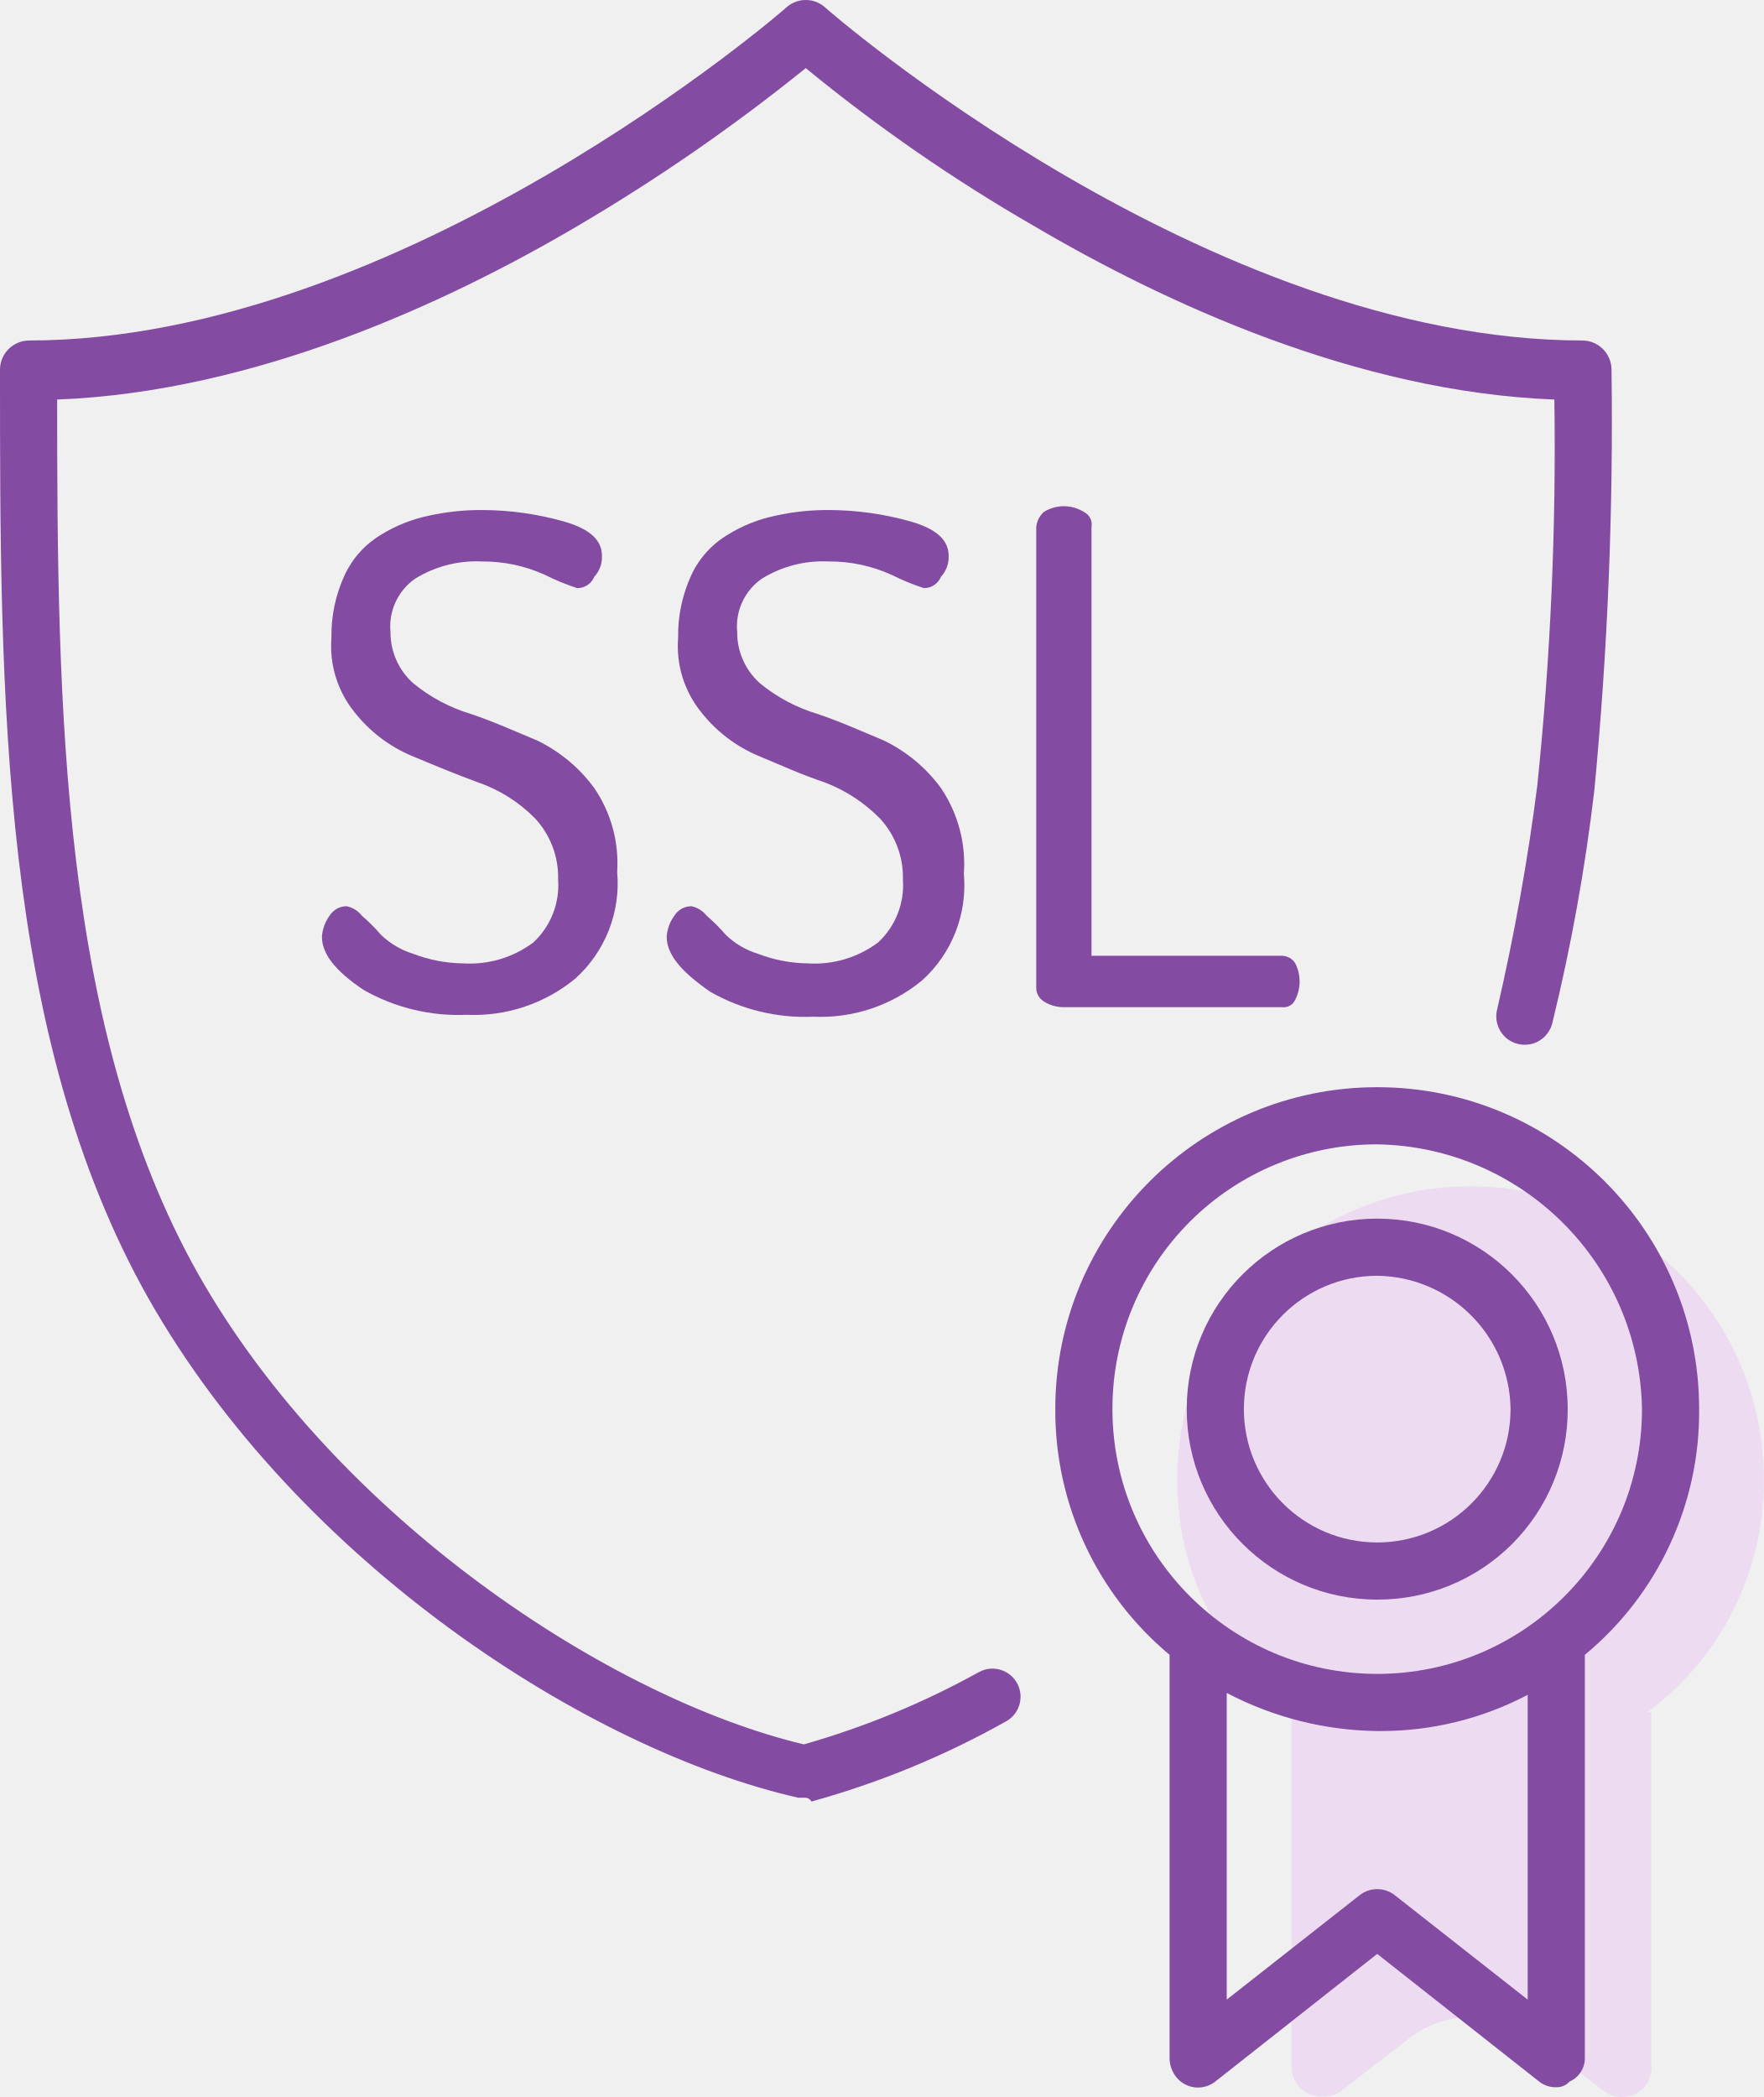
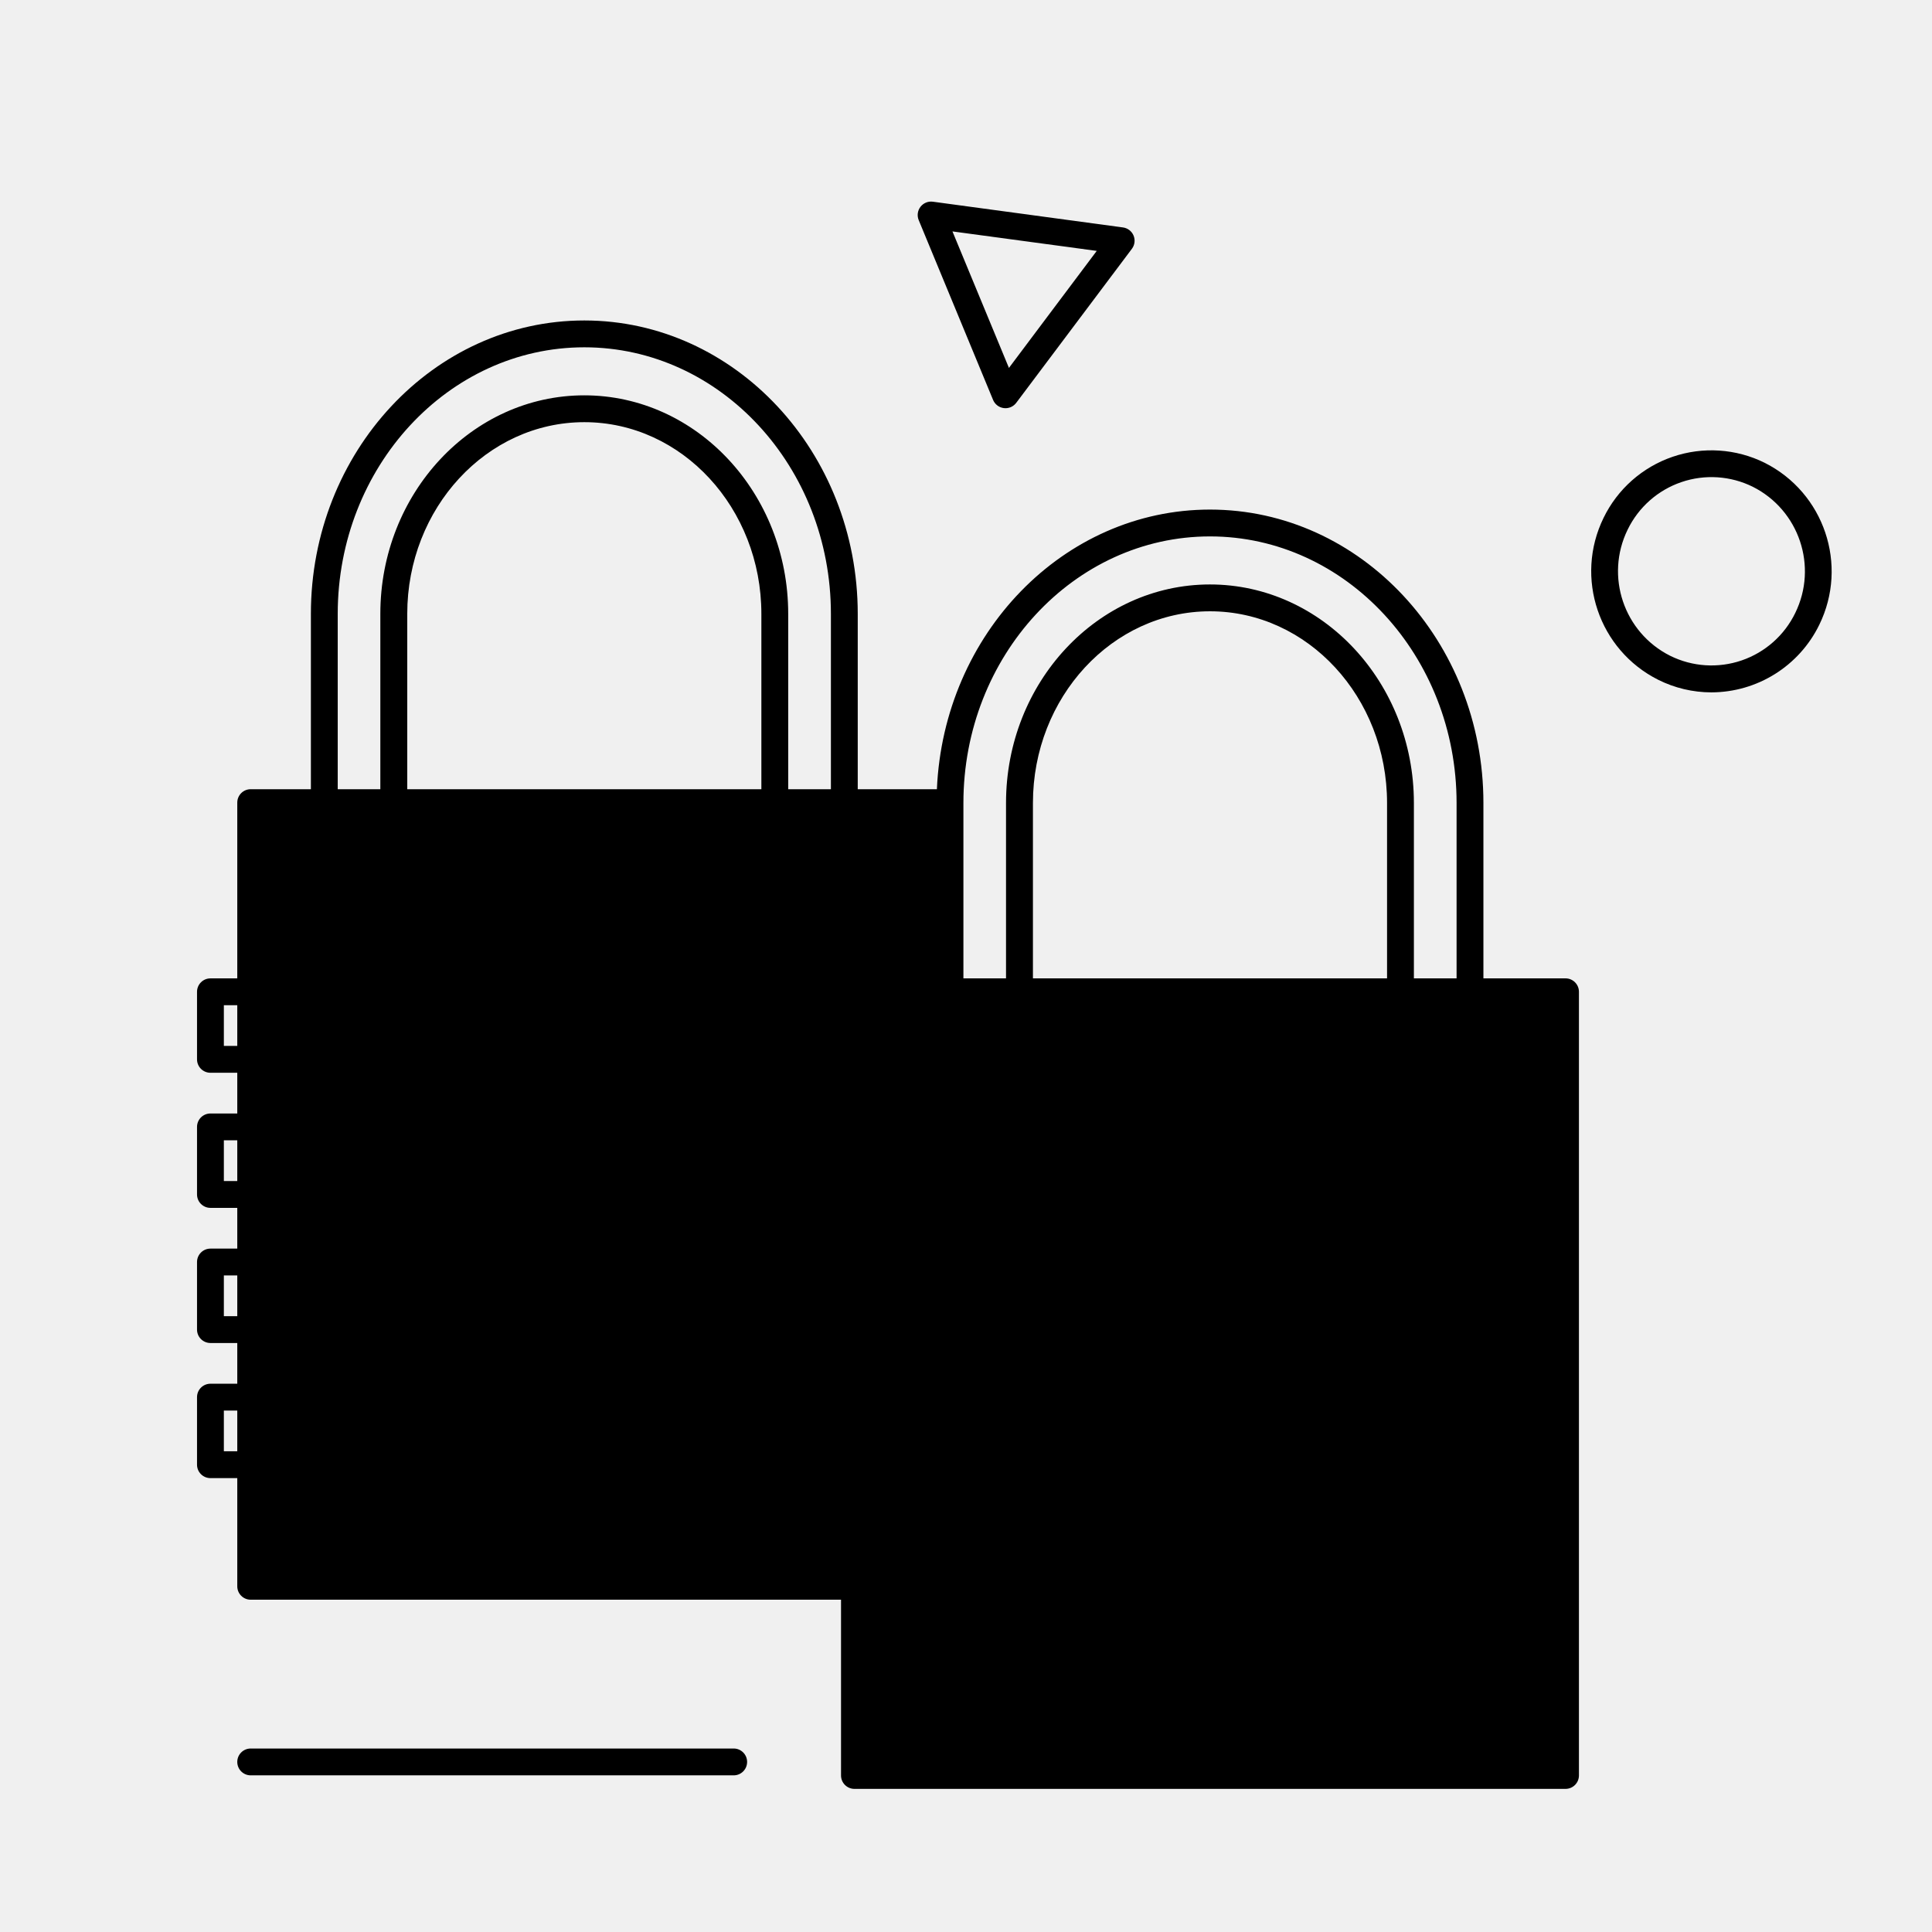
- <svg xmlns="http://www.w3.org/2000/svg" viewBox="0 0 92.6 110.087">
-   <path d="M110.3,86.7a15.4,15.4,0,1,0-30.8,0,15.11,15.11,0,0,0,6.1,12.2h-.1v18.6a1.58,1.58,0,0,0,1.6,1.6,1.689,1.689,0,0,0,1-.3l3.5-2.7a5.417,5.417,0,0,1,6.8,0l3.5,2.7a1.579,1.579,0,0,0,2.2-.3,1.689,1.689,0,0,0,.3-1V98.9h-.2A15.11,15.11,0,0,0,110.3,86.7Z" transform="translate(-17.7 -9.025)" fill="#eddcf1" />
-   <path d="M34.6,58.2a2.1,2.1,0,0,1,.4-1.1,1.05,1.05,0,0,1,.9-.5,1.374,1.374,0,0,1,.8.5,9.428,9.428,0,0,1,1,1,4.248,4.248,0,0,0,1.7,1,7.512,7.512,0,0,0,2.6.5,5.572,5.572,0,0,0,3.7-1.1A4.1,4.1,0,0,0,47,55.2,4.542,4.542,0,0,0,45.8,52a7.714,7.714,0,0,0-3-1.9c-1.1-.4-2.3-.9-3.5-1.4a7.561,7.561,0,0,1-3-2.3,5.512,5.512,0,0,1-1.2-3.9,7.535,7.535,0,0,1,.7-3.3,4.837,4.837,0,0,1,1.9-2.1,7.714,7.714,0,0,1,2.5-1,12.65,12.65,0,0,1,2.8-.3,15.933,15.933,0,0,1,4.3.6c1.4.4,2,1,2,1.8a1.5,1.5,0,0,1-.4,1.1.961.961,0,0,1-.9.6,12.2,12.2,0,0,1-1.7-.7,7.843,7.843,0,0,0-3.3-.7,6.118,6.118,0,0,0-3.5.9,3.052,3.052,0,0,0-1.3,2.8,3.571,3.571,0,0,0,1.2,2.7,8.7,8.7,0,0,0,3,1.6c1.2.4,2.3.9,3.5,1.4a8.06,8.06,0,0,1,3,2.5,7,7,0,0,1,1.2,4.4,6.723,6.723,0,0,1-2.2,5.6,8.375,8.375,0,0,1-5.7,1.9A10.06,10.06,0,0,1,36.8,61C35.3,60,34.6,59.1,34.6,58.2Z" transform="translate(-17.7 -9.025)" fill="#834ba2" />
-   <path d="M52.7,58.2a2.1,2.1,0,0,1,.4-1.1,1.05,1.05,0,0,1,.9-.5,1.374,1.374,0,0,1,.8.5,9.428,9.428,0,0,1,1,1,4.248,4.248,0,0,0,1.7,1,7.512,7.512,0,0,0,2.6.5,5.572,5.572,0,0,0,3.7-1.1,4.1,4.1,0,0,0,1.3-3.3A4.542,4.542,0,0,0,63.9,52,8.123,8.123,0,0,0,61,50.1c-1.2-.4-2.3-.9-3.5-1.4a7.561,7.561,0,0,1-3-2.3,5.512,5.512,0,0,1-1.2-3.9,7.535,7.535,0,0,1,.7-3.3,4.837,4.837,0,0,1,1.9-2.1,7.714,7.714,0,0,1,2.5-1,12.65,12.65,0,0,1,2.8-.3,15.933,15.933,0,0,1,4.3.6c1.4.4,2,1,2,1.8a1.5,1.5,0,0,1-.4,1.1.961.961,0,0,1-.9.6,12.2,12.2,0,0,1-1.7-.7,7.843,7.843,0,0,0-3.3-.7,6.118,6.118,0,0,0-3.5.9,3.052,3.052,0,0,0-1.3,2.8,3.571,3.571,0,0,0,1.2,2.7,8.7,8.7,0,0,0,3,1.6c1.2.4,2.3.9,3.5,1.4a8.06,8.06,0,0,1,3,2.5,7.124,7.124,0,0,1,1.2,4.5,6.723,6.723,0,0,1-2.2,5.6,8.375,8.375,0,0,1-5.7,1.9A10.06,10.06,0,0,1,55,61.1C53.4,60,52.7,59.1,52.7,58.2Z" transform="translate(-17.7 -9.025)" fill="#834ba2" />
-   <path d="M72.1,60.9V36.7a1.234,1.234,0,0,1,.4-.8,1.986,1.986,0,0,1,2.1,0,.735.735,0,0,1,.4.8V59.2H85a.842.842,0,0,1,.7.4,2.118,2.118,0,0,1,0,1.9.67.67,0,0,1-.7.4H73.5a1.929,1.929,0,0,1-1-.3A.842.842,0,0,1,72.1,60.9Z" transform="translate(-17.7 -9.025)" fill="#834ba2" />
-   <path d="M90,93a10,10,0,1,1,10-10h0A9.965,9.965,0,0,1,90,93Zm0-17a7,7,0,1,0,7,7h0A7.086,7.086,0,0,0,90,76Z" transform="translate(-17.7 -9.025)" fill="#834ba2" />
-   <path d="M106.9,83a16.9,16.9,0,0,0-33.8,0,16.7,16.7,0,0,0,6,12.9v21.2a1.613,1.613,0,0,0,.3.9,1.461,1.461,0,0,0,2.1.3l8.5-6.7,8.5,6.7a1.4,1.4,0,0,0,.9.3.908.908,0,0,0,.7-.3,1.34,1.34,0,0,0,.8-1.3V95.9A16.55,16.55,0,0,0,106.9,83ZM76.1,83A13.87,13.87,0,0,1,90,69.1,14.133,14.133,0,0,1,103.9,83a13.9,13.9,0,0,1-27.8,0Zm21.8,31-7-5.5a1.5,1.5,0,0,0-1.8,0l-7,5.5V97.9a17.449,17.449,0,0,0,7.9,2h.2A16.554,16.554,0,0,0,97.9,98Z" transform="translate(-17.7 -9.025)" fill="#834ba2" />
-   <path d="M59.9,103.4h-.3c-11-2.5-26.2-12.3-34.1-26.2-7.8-13.8-7.8-31.6-7.8-48.8a1.538,1.538,0,0,1,1.5-1.5C38.8,26.9,58.8,9.6,59,9.4a1.521,1.521,0,0,1,2,0c.2.2,20.1,17.5,39.8,17.5a1.538,1.538,0,0,1,1.5,1.5,203.127,203.127,0,0,1-.9,22.1,100.577,100.577,0,0,1-2.2,12.2,1.492,1.492,0,1,1-2.9-.7h0q1.35-5.85,2.1-11.7A172.36,172.36,0,0,0,99.3,30c-10.4-.4-20.5-5.1-27.3-9.1a88.5,88.5,0,0,1-12-8.3,98.558,98.558,0,0,1-12,8.3c-6.8,4-16.9,8.7-27.3,9.1,0,16.3.2,33.1,7.4,45.9,7.3,12.9,21.7,22.3,31.8,24.7a43.513,43.513,0,0,0,9.2-3.8,1.476,1.476,0,1,1,1.4,2.6h0a45.635,45.635,0,0,1-10.2,4.2A.4.4,0,0,0,59.9,103.4Z" transform="translate(-17.7 -9.025)" fill="#834ba2" />
+ <svg xmlns="http://www.w3.org/2000/svg" viewBox="0 0 144 144">
+   <g opacity="0">
+     <rect width="144" height="144" fill="#fff" />
+   </g>
+   <path d="M54.685,132.324h-36a1,1,0,0,1,0-2h36a1,1,0,0,1,0,2Z" />
+   <path d="M127.556,51.605a8.87,8.87,0,0,1-3.958-.935A9.058,9.058,0,0,1,119.519,38.6h0a8.939,8.939,0,0,1,12.009-4.106A9.059,9.059,0,0,1,135.6,46.565a8.972,8.972,0,0,1-8.049,5.04Zm-6.24-12.131a7.054,7.054,0,0,0,3.17,9.405,6.94,6.94,0,0,0,9.322-3.192,7.056,7.056,0,0,0-3.168-9.407,6.944,6.944,0,0,0-9.324,3.194Z" />
+   <path d="M74.944,30.425a1.066,1.066,0,0,1-.126-.008,1,1,0,0,1-.8-.61l-5.543-13.4a1,1,0,0,1,1.059-1.373L83.7,16.952a1,1,0,0,1,.665,1.592L75.744,30.025A1,1,0,0,1,74.944,30.425ZM70.99,17.248,75.2,27.422,81.745,18.7Z" />
+   <rect x="18.686" y="59.823" width="52.121" height="58.41" class="sgmaincolor" />
+   <rect x="63.686" y="73.922" width="53" height="58.41" class="sgmaincolor" />
+   <path d="M116.685,72.922h-6.12V59.849c0-12.058-9.142-21.868-20.38-21.868-10.916,0-19.853,9.259-20.354,20.842h-5.9V45.754c0-12.059-9.142-21.868-20.379-21.868S23.172,33.7,23.172,45.754V58.823H18.685a1,1,0,0,0-1,1v13.1h-2a1,1,0,0,0-1,1v5.035a1,1,0,0,0,1,1h2v3.035h-2a1,1,0,0,0-1,1v5.035a1,1,0,0,0,1,1h2v3.036h-2a1,1,0,0,0-1,1V99.1a1,1,0,0,0,1,1h2v3.035h-2a1,1,0,0,0-1,1v5.035a1,1,0,0,0,1,1h2v8.063a1,1,0,0,0,1,1h44v13.1a1,1,0,0,0,1,1h53a1,1,0,0,0,1-1V73.922A1,1,0,0,0,116.685,72.922Zm-99,35.247h-1v-3.035h1Zm0-10.07h-1V95.063h1Zm0-10.072h-1V84.992h1Zm0-10.07h-1V74.922h1ZM71.807,59.849c0-10.955,8.245-19.868,18.378-19.868s18.38,8.913,18.38,19.868V72.922h-3.182V59.849c0-8.981-6.818-16.287-15.2-16.287s-15.2,7.306-15.2,16.287V72.922H71.807Zm31.576,0V72.922H76.989V59.849c0-7.878,5.92-14.287,13.2-14.287S103.383,51.971,103.383,59.849ZM25.172,45.754c0-10.955,8.245-19.868,18.38-19.868S61.931,34.8,61.931,45.754V58.823H58.748V45.754c0-8.982-6.817-16.288-15.2-16.288s-15.2,7.306-15.2,16.288V58.823H25.172Zm31.576,0V58.823H30.354V45.754c0-7.879,5.92-14.288,13.2-14.288S56.748,37.875,56.748,45.754ZM19.685,74.922h16v3.035h-16Zm0,10.07h16v3.035h-16Zm0,10.071h16V98.1h-16Zm0,10.071h16v3.035h-16Zm0,12.1v-7.063h17a1,1,0,0,0,1-1v-5.035a1,1,0,0,0-1-1h-17V100.1h17a1,1,0,0,0,1-1V94.063a1,1,0,0,0-1-1h-17V90.027h17a1,1,0,0,0,1-1V83.992a1,1,0,0,0-1-1h-17V79.957h17a1,1,0,0,0,1-1V73.922a1,1,0,0,0-1-1h-17v-12.1h4.489l.014,0h5.2l.014,0H57.7l.015,0h5.2l.015,0h6.878v12.1H63.685a1,1,0,0,0-1,1v43.31Zm45-29.218h19v3.035h-19Zm0,10.07h19v3.035h-19Zm0,10.071h19v3.035h-19Zm0,10.071h19v3.035h-19Zm51,13.106h-51v-8.071h20a1,1,0,0,0,1-1v-5.035a1,1,0,0,0-1-1h-20V113.19h20a1,1,0,0,0,1-1v-5.035a1,1,0,0,0-1-1h-20v-3.036h20a1,1,0,0,0,1-1V97.084a1,1,0,0,0-1-1h-20V93.049h20a1,1,0,0,0,1-1V87.014a1,1,0,0,0-1-1h-20V74.922h51Z" />
</svg>
